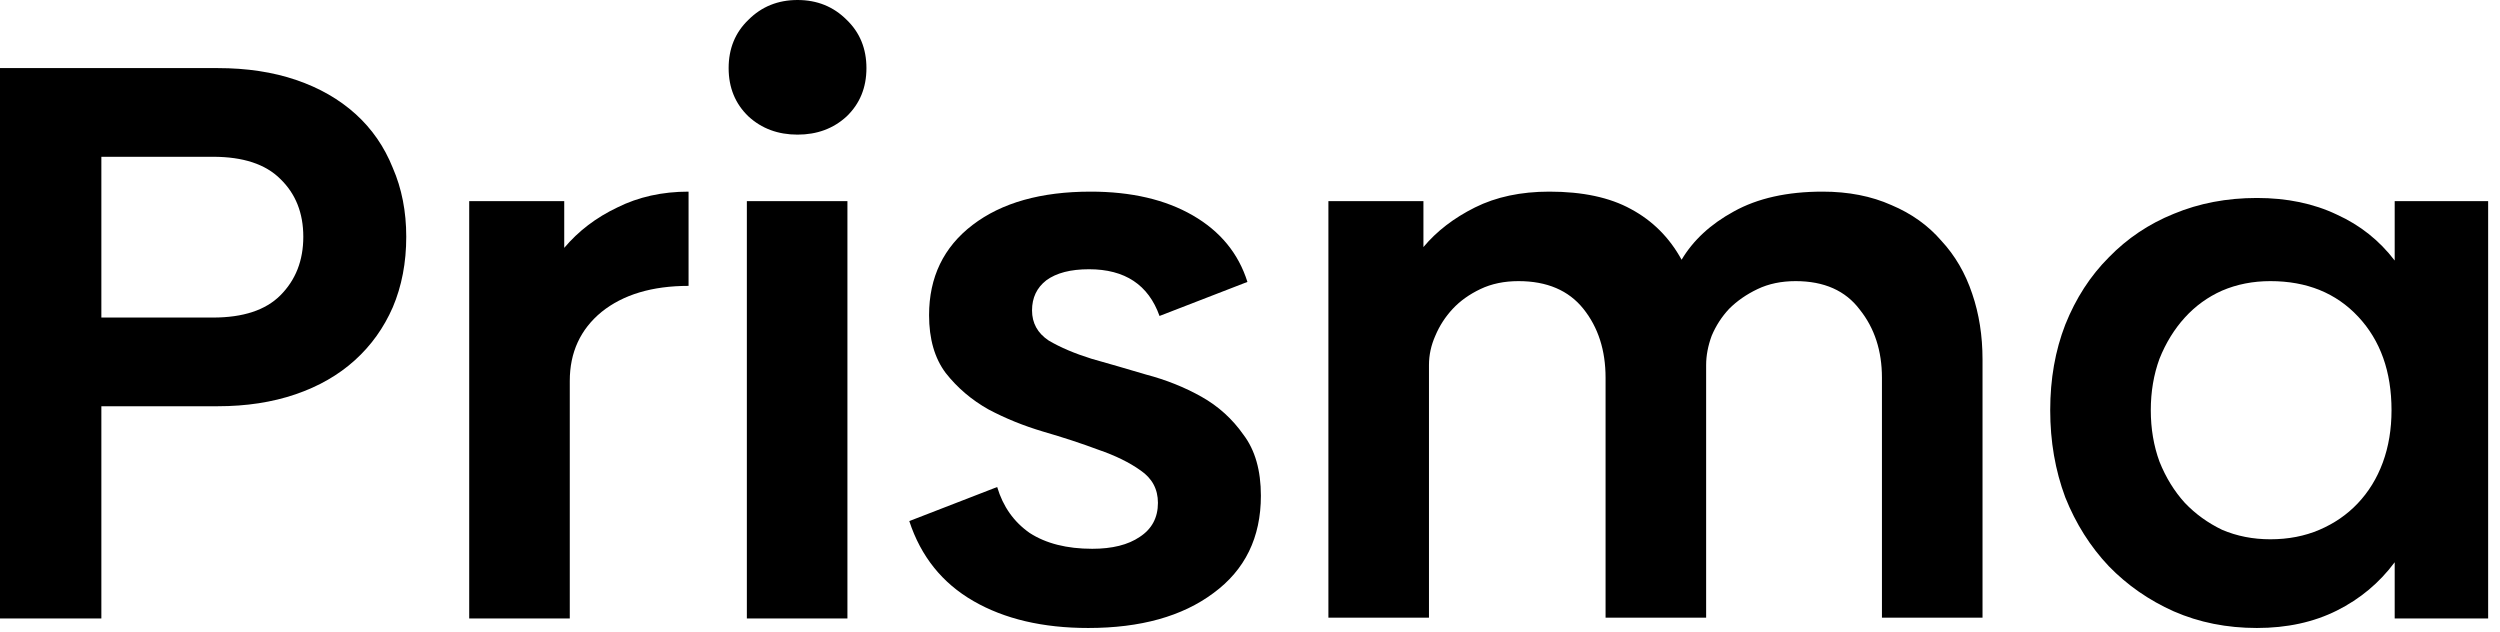
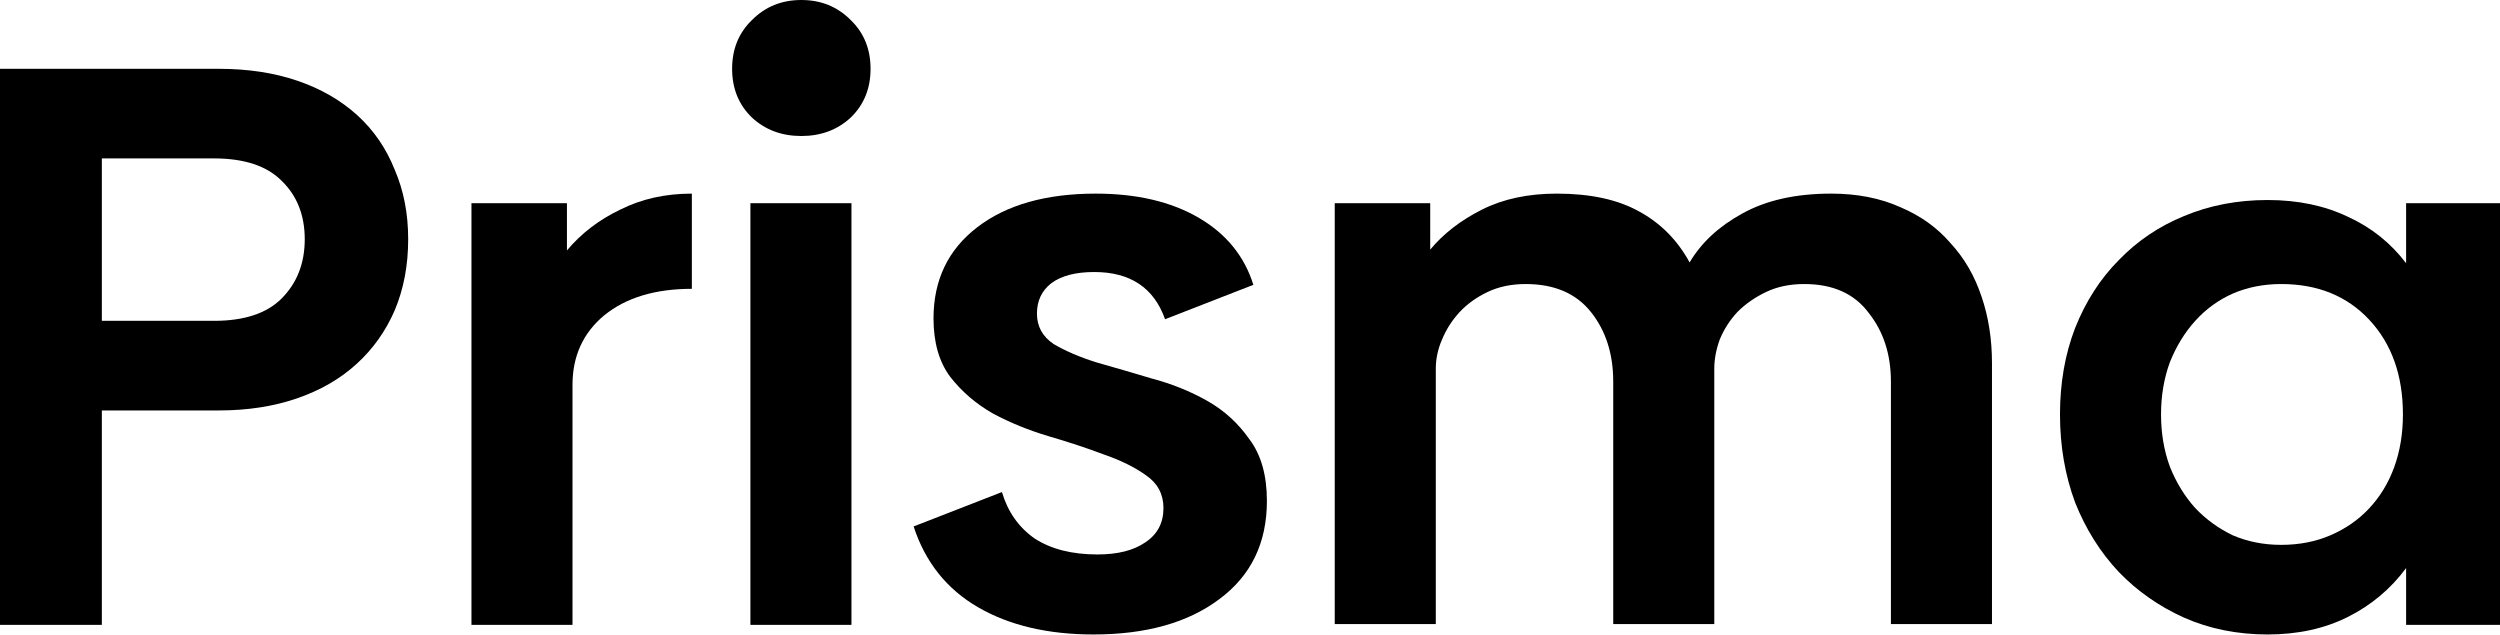
- <svg xmlns="http://www.w3.org/2000/svg" width="202" height="51" viewBox="0 0 202 51" fill="none">
-   <path d="M201.042 16.252V49.973H193.491V45.43C192.254 47.093 190.697 48.395 188.82 49.333C186.943 50.272 184.789 50.741 182.358 50.741C179.926 50.741 177.687 50.293 175.639 49.397C173.634 48.501 171.885 47.285 170.392 45.75C168.899 44.172 167.726 42.316 166.873 40.183C166.062 38.007 165.657 35.661 165.657 33.145C165.657 30.628 166.062 28.324 166.873 26.234C167.726 24.101 168.899 22.288 170.392 20.795C171.885 19.259 173.634 18.086 175.639 17.276C177.687 16.423 179.926 15.996 182.358 15.996C184.789 15.996 186.943 16.444 188.82 17.34C190.697 18.193 192.254 19.43 193.491 21.051V16.252H201.042ZM183.445 43.574C184.896 43.574 186.218 43.318 187.413 42.806C188.607 42.294 189.631 41.591 190.484 40.695C191.38 39.756 192.062 38.647 192.532 37.368C193.001 36.088 193.235 34.68 193.235 33.145C193.235 30.03 192.34 27.514 190.548 25.594C188.756 23.674 186.389 22.715 183.445 22.715C182.038 22.715 180.737 22.971 179.542 23.483C178.391 23.994 177.388 24.72 176.535 25.658C175.682 26.596 174.999 27.706 174.487 28.985C174.018 30.265 173.784 31.651 173.784 33.145C173.784 34.638 174.018 36.024 174.487 37.304C174.999 38.583 175.682 39.692 176.535 40.631C177.388 41.527 178.391 42.252 179.542 42.806C180.737 43.318 182.038 43.574 183.445 43.574Z" fill="black" />
-   <path d="M147.263 15.484C149.353 15.484 151.208 15.847 152.829 16.572C154.45 17.255 155.794 18.215 156.86 19.451C157.97 20.646 158.801 22.075 159.356 23.739C159.91 25.36 160.188 27.13 160.188 29.049V49.909H152.061V30.521C152.061 28.346 151.464 26.511 150.27 25.018C149.118 23.483 147.39 22.715 145.087 22.715C143.935 22.715 142.911 22.928 142.016 23.355C141.12 23.781 140.352 24.314 139.712 24.954C139.115 25.594 138.646 26.319 138.304 27.13C138.006 27.94 137.856 28.73 137.856 29.497V49.909H129.73V30.521C129.73 28.303 129.133 26.447 127.939 24.954C126.744 23.461 124.995 22.715 122.692 22.715C121.54 22.715 120.516 22.928 119.62 23.355C118.725 23.781 117.978 24.314 117.381 24.954C116.784 25.594 116.314 26.319 115.973 27.13C115.632 27.898 115.461 28.687 115.461 29.497V49.909H107.335V16.252H115.013V19.963C116.08 18.684 117.466 17.617 119.172 16.764C120.879 15.911 122.884 15.484 125.187 15.484C127.875 15.484 130.071 15.954 131.778 16.892C133.527 17.831 134.892 19.196 135.873 20.987C136.811 19.409 138.219 18.108 140.096 17.084C142.016 16.018 144.404 15.484 147.263 15.484Z" fill="black" />
-   <path d="M87.931 50.741C84.262 50.741 81.169 50.016 78.653 48.565C76.136 47.115 74.408 44.961 73.47 42.103L80.572 39.351C81.041 40.93 81.916 42.167 83.196 43.062C84.518 43.916 86.203 44.342 88.251 44.342C89.872 44.342 91.151 44.022 92.09 43.383C93.071 42.743 93.561 41.825 93.561 40.631C93.561 39.522 93.092 38.648 92.154 38.008C91.258 37.368 90.127 36.813 88.763 36.344C87.397 35.832 85.904 35.342 84.283 34.872C82.705 34.403 81.233 33.806 79.868 33.081C78.503 32.313 77.352 31.332 76.413 30.137C75.517 28.943 75.069 27.386 75.069 25.466C75.069 22.395 76.243 19.963 78.589 18.172C80.935 16.38 84.113 15.484 88.123 15.484C91.407 15.484 94.159 16.124 96.377 17.404C98.595 18.684 100.067 20.475 100.792 22.779L93.689 25.53C92.794 23.013 90.895 21.755 87.995 21.755C86.502 21.755 85.35 22.054 84.539 22.651C83.772 23.248 83.388 24.059 83.388 25.082C83.388 26.106 83.835 26.917 84.731 27.514C85.67 28.068 86.822 28.559 88.187 28.985C89.552 29.369 91.023 29.796 92.602 30.265C94.223 30.692 95.716 31.289 97.081 32.057C98.446 32.825 99.576 33.849 100.472 35.128C101.41 36.365 101.88 38.008 101.88 40.055C101.88 43.425 100.6 46.049 98.04 47.925C95.524 49.802 92.154 50.741 87.931 50.741Z" fill="black" />
-   <path d="M64.441 10.878C62.862 10.878 61.54 10.387 60.474 9.406C59.407 8.382 58.874 7.081 58.874 5.503C58.874 3.925 59.407 2.623 60.474 1.6C61.54 0.533 62.862 0 64.441 0C66.019 0 67.342 0.533 68.408 1.6C69.474 2.623 70.008 3.925 70.008 5.503C70.008 7.081 69.474 8.382 68.408 9.406C67.342 10.387 66.019 10.878 64.441 10.878ZM60.346 16.253H68.472V49.973H60.346V16.253Z" fill="black" />
-   <path d="M45.59 20.027C46.742 18.662 48.171 17.575 49.878 16.764C51.584 15.911 53.504 15.484 55.636 15.484V23.099C52.693 23.099 50.347 23.803 48.598 25.21C46.892 26.618 46.038 28.474 46.038 30.777V49.973H37.912V16.252H45.59V20.027Z" fill="black" />
-   <path d="M17.596 5.502C19.942 5.502 22.054 5.822 23.931 6.462C25.808 7.102 27.407 8.019 28.73 9.213C30.052 10.408 31.055 11.858 31.737 13.564C32.462 15.228 32.825 17.084 32.825 19.131C32.825 21.221 32.462 23.12 31.737 24.826C31.012 26.489 29.988 27.919 28.666 29.113C27.343 30.307 25.744 31.224 23.867 31.864C21.99 32.504 19.9 32.824 17.596 32.824H8.19V49.972H0V5.502H17.596ZM17.212 25.658C19.644 25.658 21.457 25.061 22.651 23.866C23.888 22.629 24.507 21.051 24.507 19.131C24.507 17.212 23.888 15.655 22.651 14.46C21.457 13.266 19.644 12.668 17.212 12.668H8.19V25.658H17.212Z" fill="black" />
+ <svg xmlns="http://www.w3.org/2000/svg" width="264" height="67" viewBox="0 0 264 67" fill="none">
+   <path d="M264 21.46V65.986H254.085V59.987C252.461 62.184 250.416 63.902 247.951 65.141C245.487 66.38 242.658 67 239.465 67C236.272 67 233.331 66.409 230.642 65.226C228.01 64.043 225.713 62.438 223.752 60.41C221.792 58.326 220.251 55.876 219.131 53.059C218.067 50.187 217.535 47.089 217.535 43.765C217.535 40.442 218.067 37.401 219.131 34.641C220.251 31.824 221.792 29.43 223.752 27.459C225.713 25.431 228.01 23.882 230.642 22.812C233.331 21.686 236.272 21.122 239.465 21.122C242.658 21.122 245.487 21.714 247.951 22.897C250.416 24.023 252.461 25.657 254.085 27.797V21.46H264ZM240.893 57.537C242.798 57.537 244.534 57.199 246.103 56.523C247.671 55.847 249.016 54.918 250.136 53.735C251.312 52.496 252.209 51.032 252.825 49.342C253.441 47.652 253.749 45.793 253.749 43.765C253.749 39.654 252.573 36.33 250.22 33.796C247.867 31.261 244.758 29.994 240.893 29.994C239.045 29.994 237.336 30.332 235.768 31.008C234.255 31.683 232.939 32.641 231.819 33.88C230.698 35.119 229.802 36.584 229.13 38.274C228.514 39.963 228.206 41.794 228.206 43.765C228.206 45.737 228.514 47.568 229.13 49.257C229.802 50.947 230.698 52.411 231.819 53.651C232.939 54.834 234.255 55.791 235.768 56.523C237.336 57.199 239.045 57.537 240.893 57.537Z" fill="black" />
+   <path d="M193.38 20.446C196.124 20.446 198.561 20.925 200.69 21.883C202.818 22.784 204.583 24.051 205.983 25.685C207.44 27.262 208.532 29.149 209.26 31.345C209.988 33.486 210.353 35.823 210.353 38.358V65.901H199.681V40.301C199.681 37.429 198.897 35.007 197.329 33.035C195.816 31.007 193.548 29.994 190.523 29.994C189.01 29.994 187.666 30.275 186.49 30.838C185.313 31.402 184.305 32.106 183.465 32.951C182.681 33.796 182.064 34.753 181.616 35.823C181.224 36.894 181.028 37.936 181.028 38.949V65.901H170.357V40.301C170.357 37.372 169.573 34.922 168.004 32.951C166.436 30.979 164.139 29.994 161.114 29.994C159.602 29.994 158.258 30.275 157.081 30.838C155.905 31.402 154.925 32.106 154.14 32.951C153.356 33.796 152.74 34.753 152.292 35.823C151.844 36.837 151.62 37.879 151.62 38.949V65.901H140.949V21.46H151.031V26.36C152.432 24.671 154.252 23.263 156.493 22.136C158.734 21.009 161.366 20.446 164.391 20.446C167.92 20.446 170.805 21.066 173.046 22.305C175.342 23.544 177.135 25.347 178.423 27.712C179.656 25.628 181.504 23.91 183.969 22.558C186.49 21.15 189.627 20.446 193.38 20.446Z" fill="black" />
+   <path d="M115.468 67C110.65 67 106.589 66.042 103.284 64.127C99.979 62.212 97.71 59.368 96.478 55.594L105.805 51.961C106.421 54.045 107.569 55.678 109.25 56.861C110.986 57.988 113.199 58.551 115.888 58.551C118.016 58.551 119.697 58.129 120.929 57.284C122.218 56.439 122.862 55.228 122.862 53.651C122.862 52.186 122.246 51.031 121.013 50.187C119.837 49.342 118.352 48.609 116.56 47.99C114.767 47.314 112.807 46.666 110.678 46.047C108.606 45.427 106.673 44.638 104.881 43.681C103.088 42.667 101.576 41.371 100.343 39.794C99.167 38.217 98.579 36.161 98.579 33.627C98.579 29.571 100.119 26.36 103.2 23.995C106.281 21.629 110.454 20.446 115.72 20.446C120.033 20.446 123.646 21.291 126.559 22.981C129.472 24.671 131.404 27.037 132.356 30.078L123.03 33.711C121.853 30.388 119.361 28.726 115.552 28.726C113.591 28.726 112.079 29.12 111.014 29.909C110.006 30.698 109.502 31.768 109.502 33.12C109.502 34.471 110.09 35.542 111.266 36.33C112.499 37.062 114.011 37.71 115.804 38.273C117.596 38.781 119.529 39.344 121.601 39.963C123.73 40.527 125.691 41.315 127.483 42.329C129.276 43.343 130.76 44.695 131.936 46.385C133.169 48.018 133.785 50.187 133.785 52.89C133.785 57.34 132.104 60.804 128.743 63.282C125.438 65.761 121.013 67 115.468 67Z" fill="black" />
+   <path d="M84.621 14.363C82.548 14.363 80.812 13.715 79.411 12.42C78.011 11.068 77.311 9.35 77.311 7.266C77.311 5.182 78.011 3.464 79.411 2.112C80.812 0.704 82.548 0 84.621 0C86.694 0 88.43 0.704 89.83 2.112C91.231 3.464 91.931 5.182 91.931 7.266C91.931 9.35 91.231 11.068 89.83 12.42C88.43 13.715 86.694 14.363 84.621 14.363ZM79.243 21.46H89.914V65.986H79.243V21.46Z" fill="black" />
+   <path d="M59.868 26.445C61.381 24.643 63.258 23.206 65.498 22.136C67.739 21.009 70.26 20.446 73.06 20.446V30.5C69.195 30.5 66.114 31.43 63.818 33.289C61.577 35.147 60.457 37.598 60.457 40.639V65.986H49.786V21.46H59.868V26.445Z" fill="black" />
+   <path d="M23.107 7.266C26.188 7.266 28.96 7.689 31.425 8.533C33.89 9.378 35.99 10.589 37.727 12.166C39.463 13.744 40.78 15.659 41.676 17.912C42.628 20.108 43.104 22.559 43.104 25.262C43.104 28.022 42.628 30.529 41.676 32.782C40.724 34.979 39.379 36.865 37.643 38.443C35.906 40.02 33.806 41.231 31.341 42.076C28.876 42.921 26.131 43.343 23.107 43.343H10.755V65.986H0V7.266H23.107ZM22.602 33.88C25.795 33.88 28.176 33.092 29.745 31.515C31.369 29.881 32.181 27.797 32.181 25.262C32.181 22.728 31.369 20.672 29.745 19.095C28.176 17.517 25.795 16.729 22.602 16.729H10.755V33.88H22.602Z" fill="black" />
</svg>
